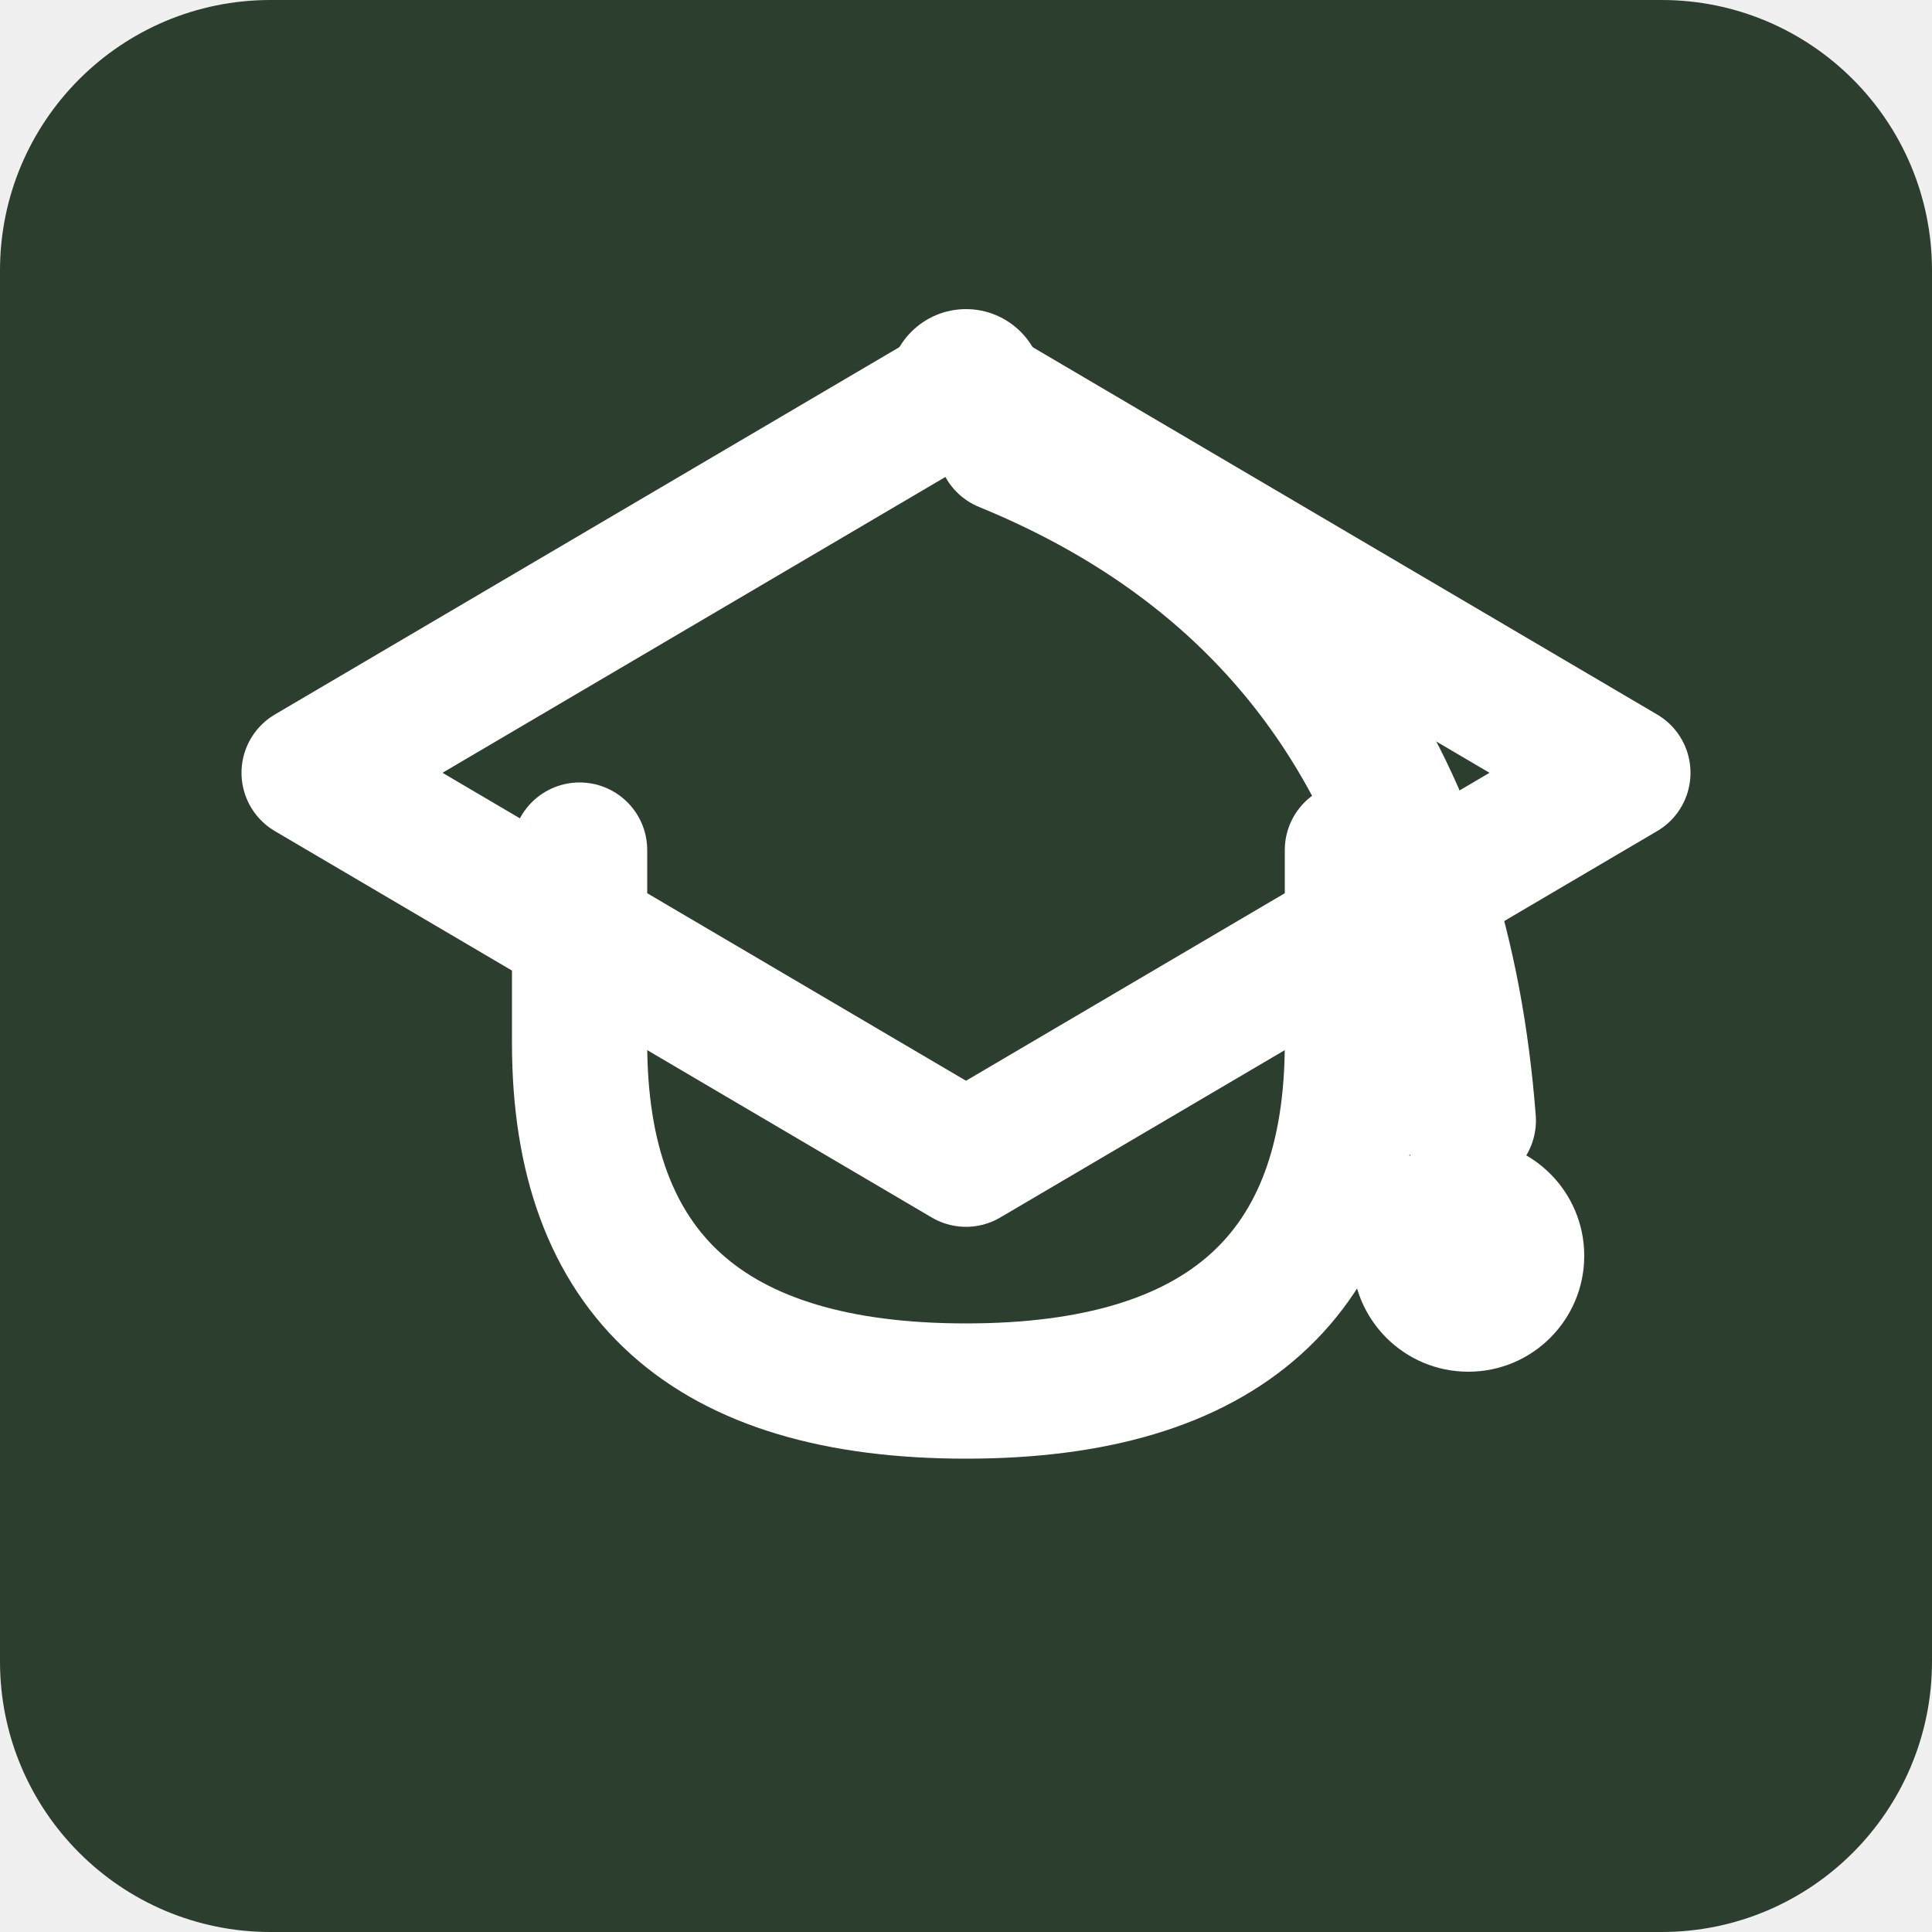
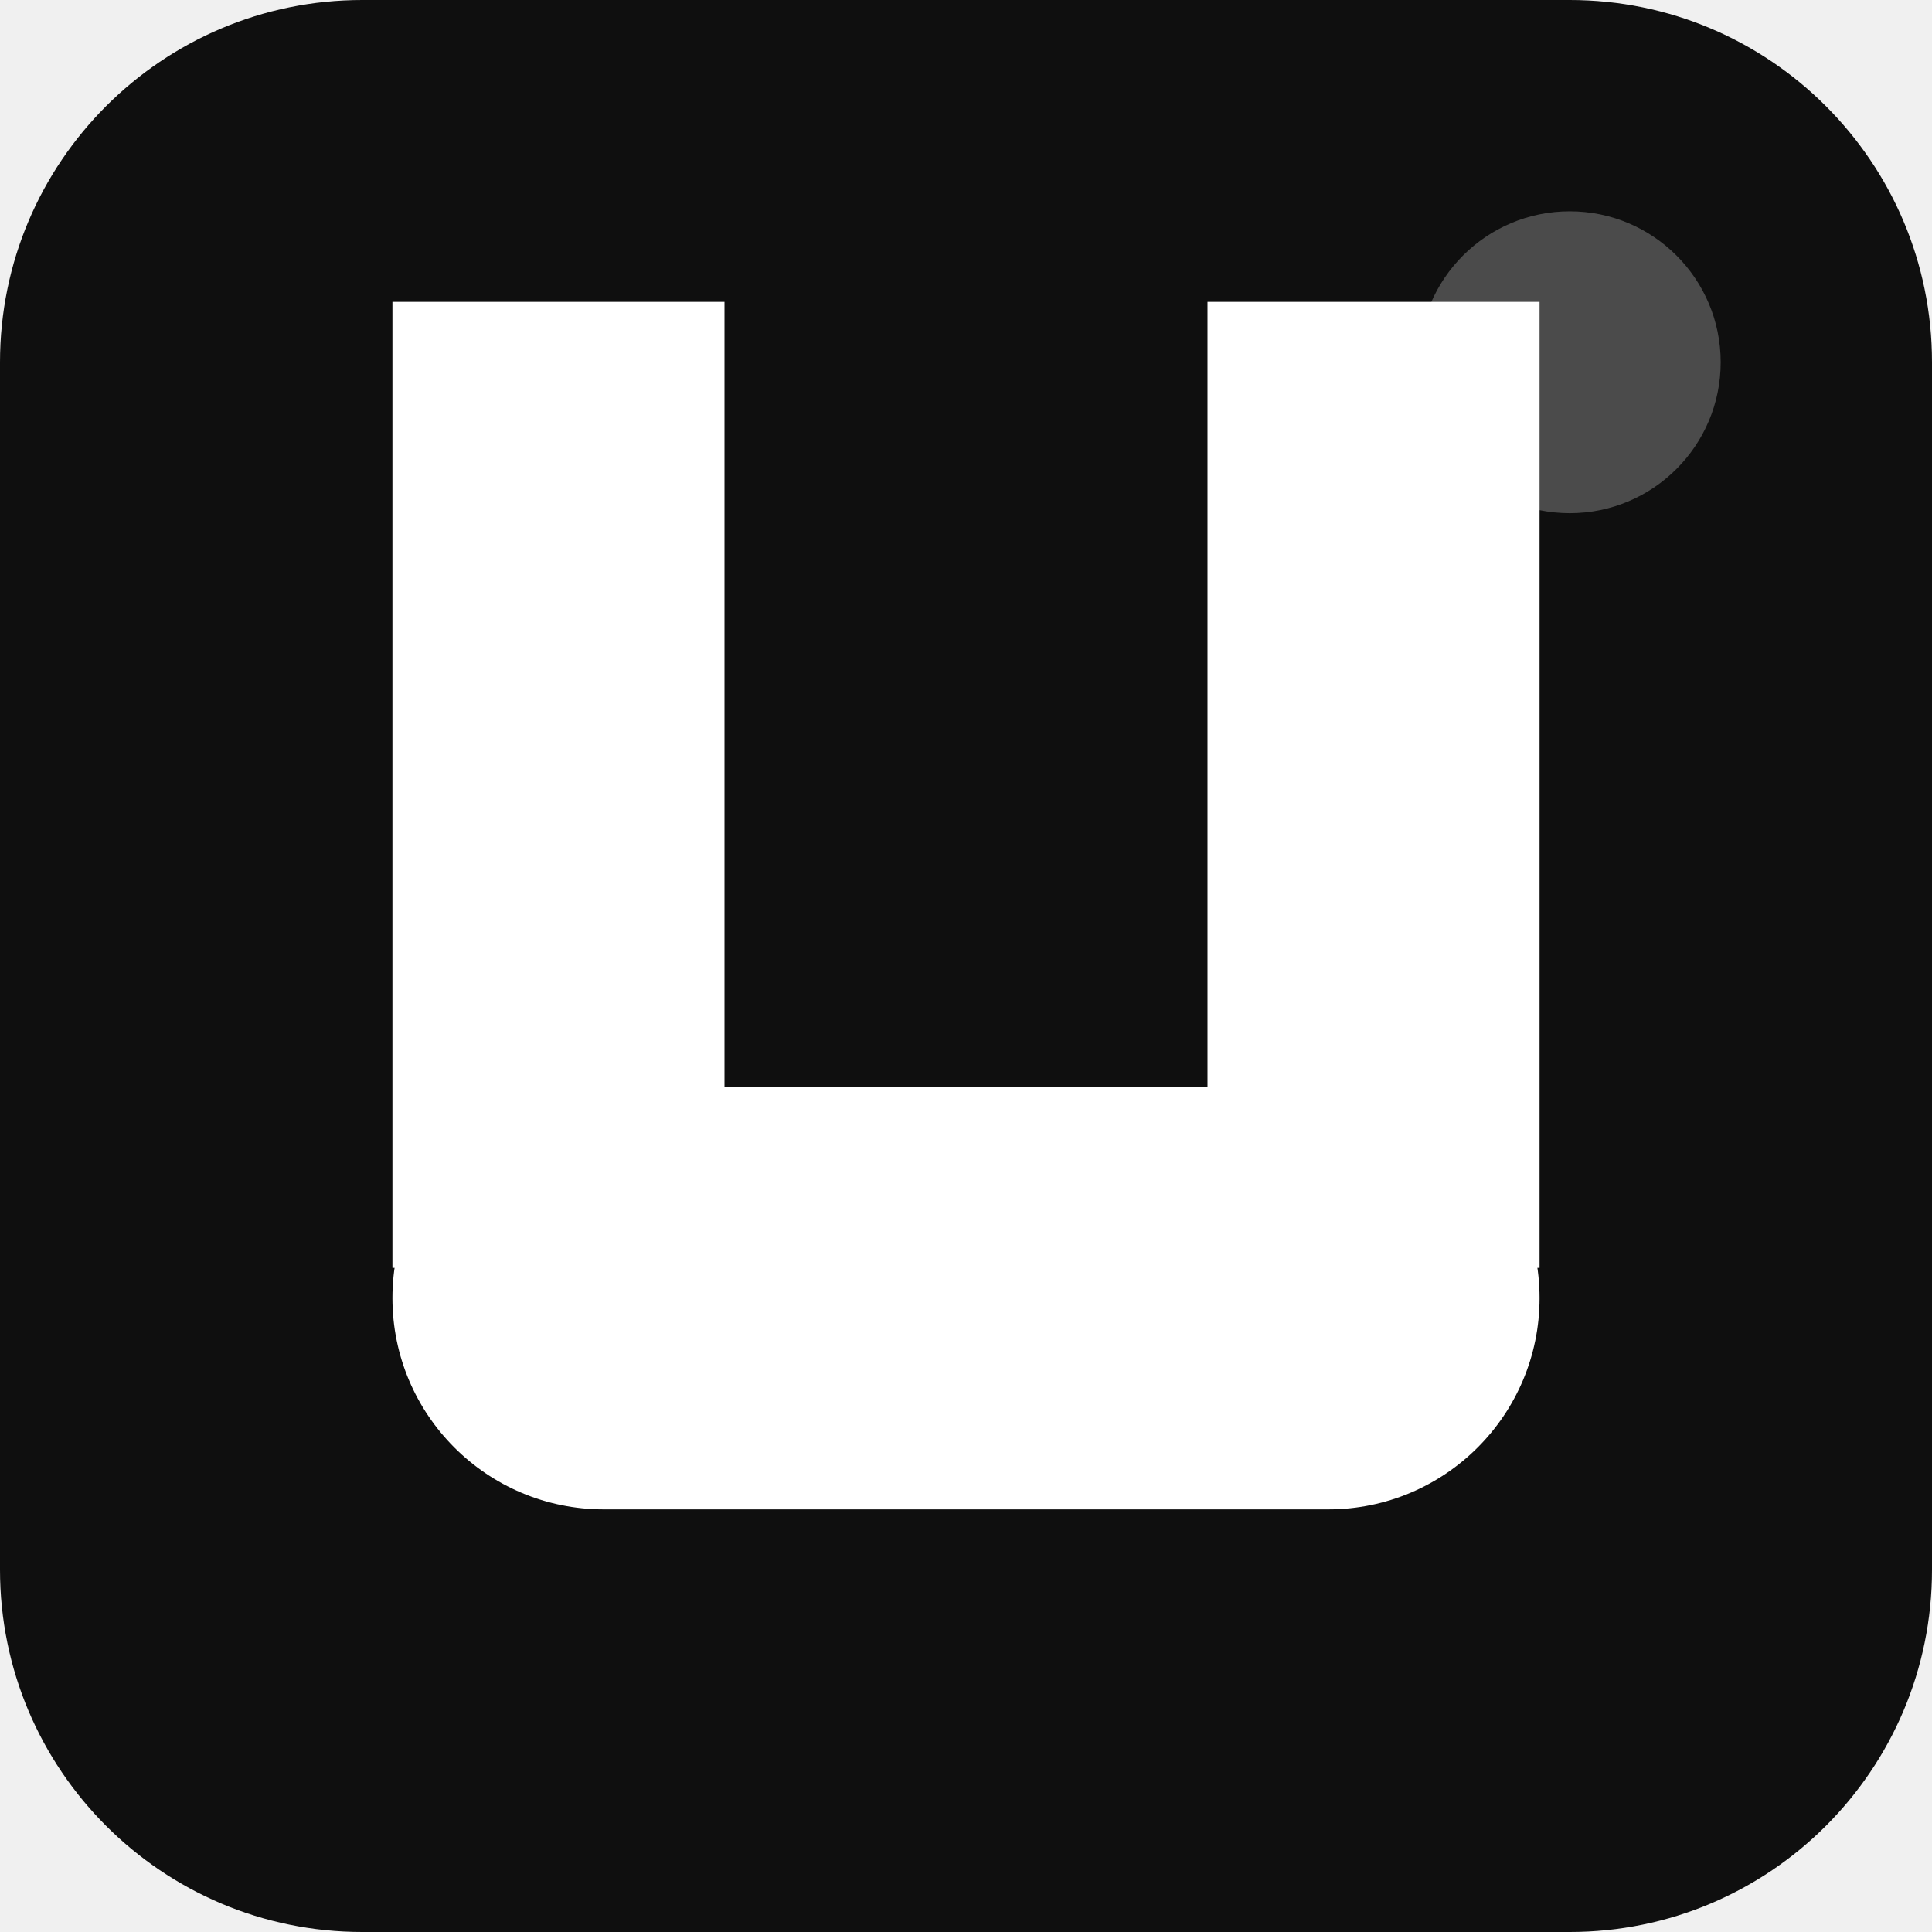
- <svg xmlns="http://www.w3.org/2000/svg" viewBox="0 0 100 100" width="100" height="100">
-   <rect width="100" height="100" rx="14" fill="#2C3E2D" />
-   <g fill="none" stroke="#FFFFFF" stroke-width="7" stroke-linecap="round" stroke-linejoin="round">
-     <path d="M30 44 L30 54 Q30 72 50 72 Q70 72 70 54 L70 44" />
-     <path d="M50 20 L84 40 L50 60 L16 40 Z" />
-     <circle cx="50" cy="20" r="4" fill="#FFFFFF" stroke="none" />
-     <path d="M52 23 Q74 32 76 58" />
-     <circle cx="76" cy="65" r="6" fill="#FFFFFF" stroke="none" />
-   </g>
+ <svg xmlns="http://www.w3.org/2000/svg" viewBox="0 0 64 64">
+   <rect width="64" height="64" rx="12" fill="#0F0F0F" />
+   <rect x="13" y="10" width="11" height="32" fill="white" />
+   <rect x="40" y="10" width="11" height="32" fill="white" />
+   <rect x="13" y="36" width="38" height="14" rx="7" fill="white" />
+   <circle cx="52" cy="12" r="5" fill="white" opacity="0.25" />
</svg>
